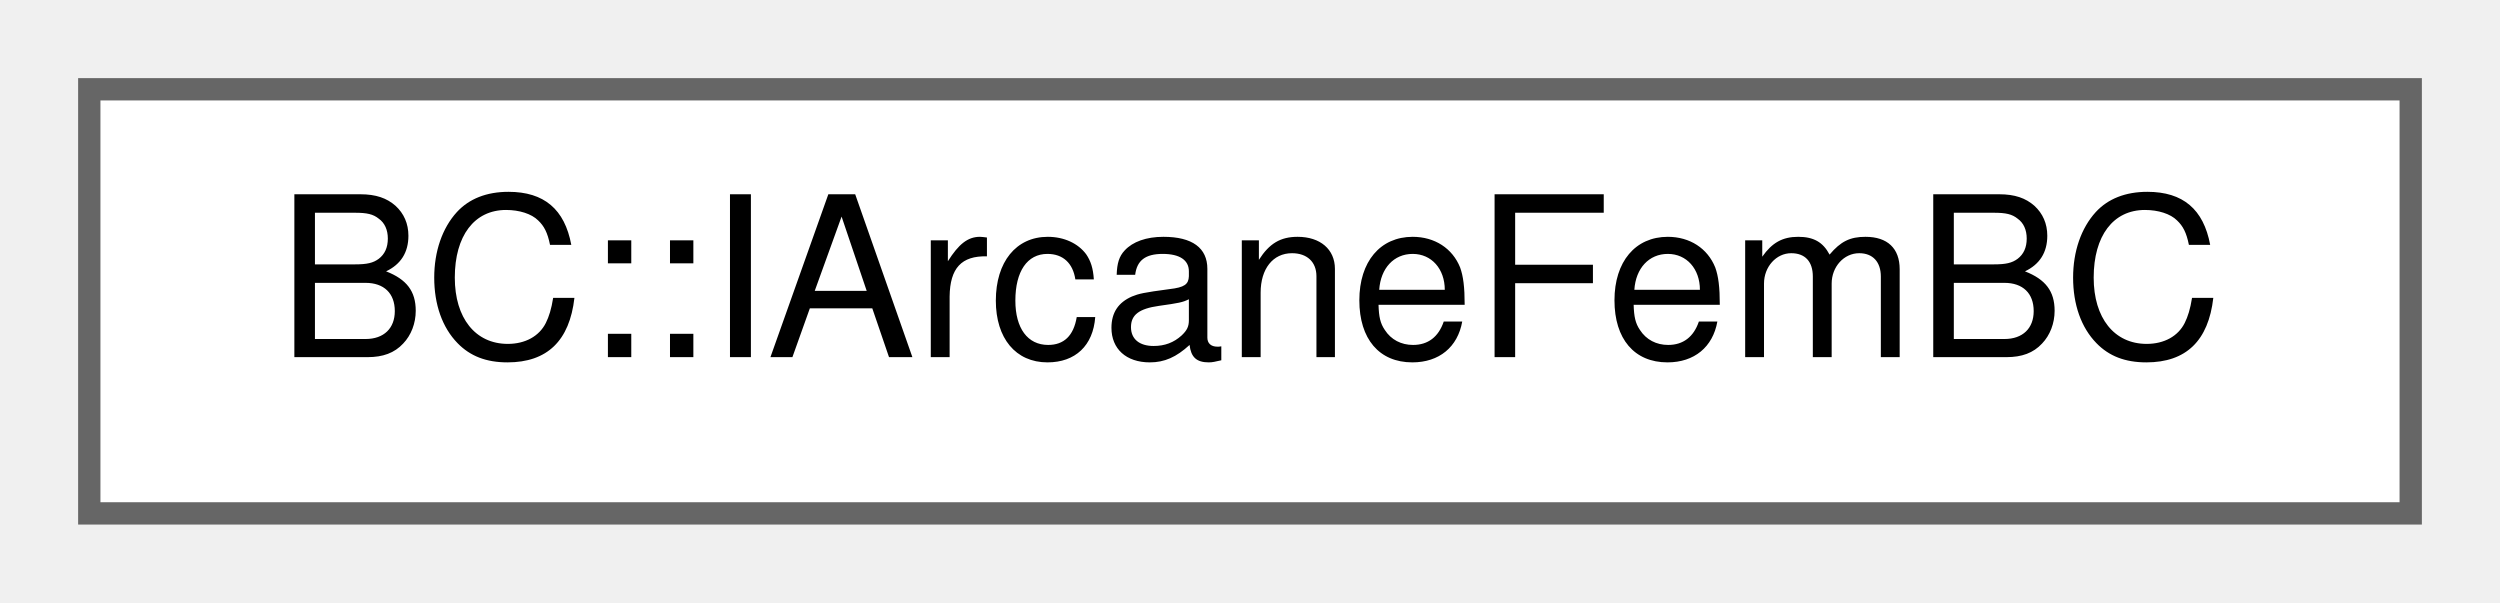
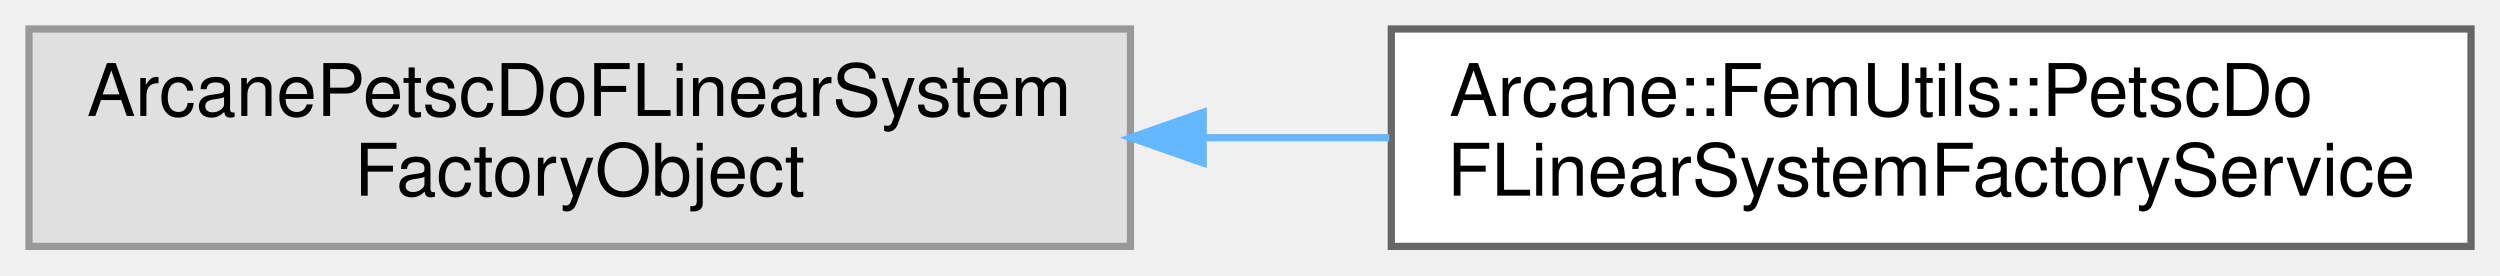
- <svg xmlns="http://www.w3.org/2000/svg" xmlns:xlink="http://www.w3.org/1999/xlink" width="112pt" height="27pt" viewBox="0.00 0.00 112.00 27.00">
-   <g id="graph0" class="graph" transform="scale(1 1) rotate(0) translate(4 23)">
+ <svg xmlns="http://www.w3.org/2000/svg" xmlns:xlink="http://www.w3.org/1999/xlink" width="345pt" height="38pt" viewBox="0.00 0.00 345.00 38.00">
+   <g id="graph0" class="graph" transform="scale(1 1) rotate(0) translate(4 34)">
    <g id="Node000000" class="node">
      <g id="a_Node000000">
-         <a xlink:href="classBC_1_1IArcaneFemBC.html" target="_top" xlink:title=" ">
-           <polygon fill="white" stroke="#666666" points="104,-19 0,-19 0,0 104,0 104,-19" />
-           <text text-anchor="middle" x="52" y="-7" font-family="Helvetica,sans-Serif" font-size="10.00">BC::IArcaneFemBC</text>
+         <a xlink:title=" ">
+           <polygon fill="#e0e0e0" stroke="#999999" points="152,-30 0,-30 0,0 152,0 152,-30" />
+           <text text-anchor="start" x="8" y="-18" font-family="Helvetica,sans-Serif" font-size="10.00">ArcanePetscDoFLinearSystem</text>
+           <text text-anchor="middle" x="76" y="-7" font-family="Helvetica,sans-Serif" font-size="10.00">FactoryObject</text>
+         </a>
+       </g>
+     </g>
+     <g id="Node000001" class="node">
+       <g id="a_Node000001">
+         <a xlink:href="classArcane_1_1FemUtils_1_1PetscDoFLinearSystemFactoryService.html" target="_top" xlink:title=" ">
+           <polygon fill="white" stroke="#666666" points="337,-30 188,-30 188,0 337,0 337,-30" />
+           <text text-anchor="start" x="196" y="-18" font-family="Helvetica,sans-Serif" font-size="10.00">Arcane::FemUtils::PetscDo</text>
+           <text text-anchor="middle" x="262.5" y="-7" font-family="Helvetica,sans-Serif" font-size="10.00">FLinearSystemFactoryService</text>
+         </a>
+       </g>
+     </g>
+     <g id="edge37_Node000000_Node000001" class="edge">
+       <g id="a_edge37_Node000000_Node000001">
+         <a xlink:title=" ">
+           <path fill="none" stroke="#63b8ff" d="M162.05,-15C170.62,-15 179.28,-15 187.72,-15" />
+           <polygon fill="#63b8ff" stroke="#63b8ff" points="162.04,-11.5 152.04,-15 162.04,-18.5 162.04,-11.5" />
        </a>
      </g>
    </g>
  </g>
</svg>
